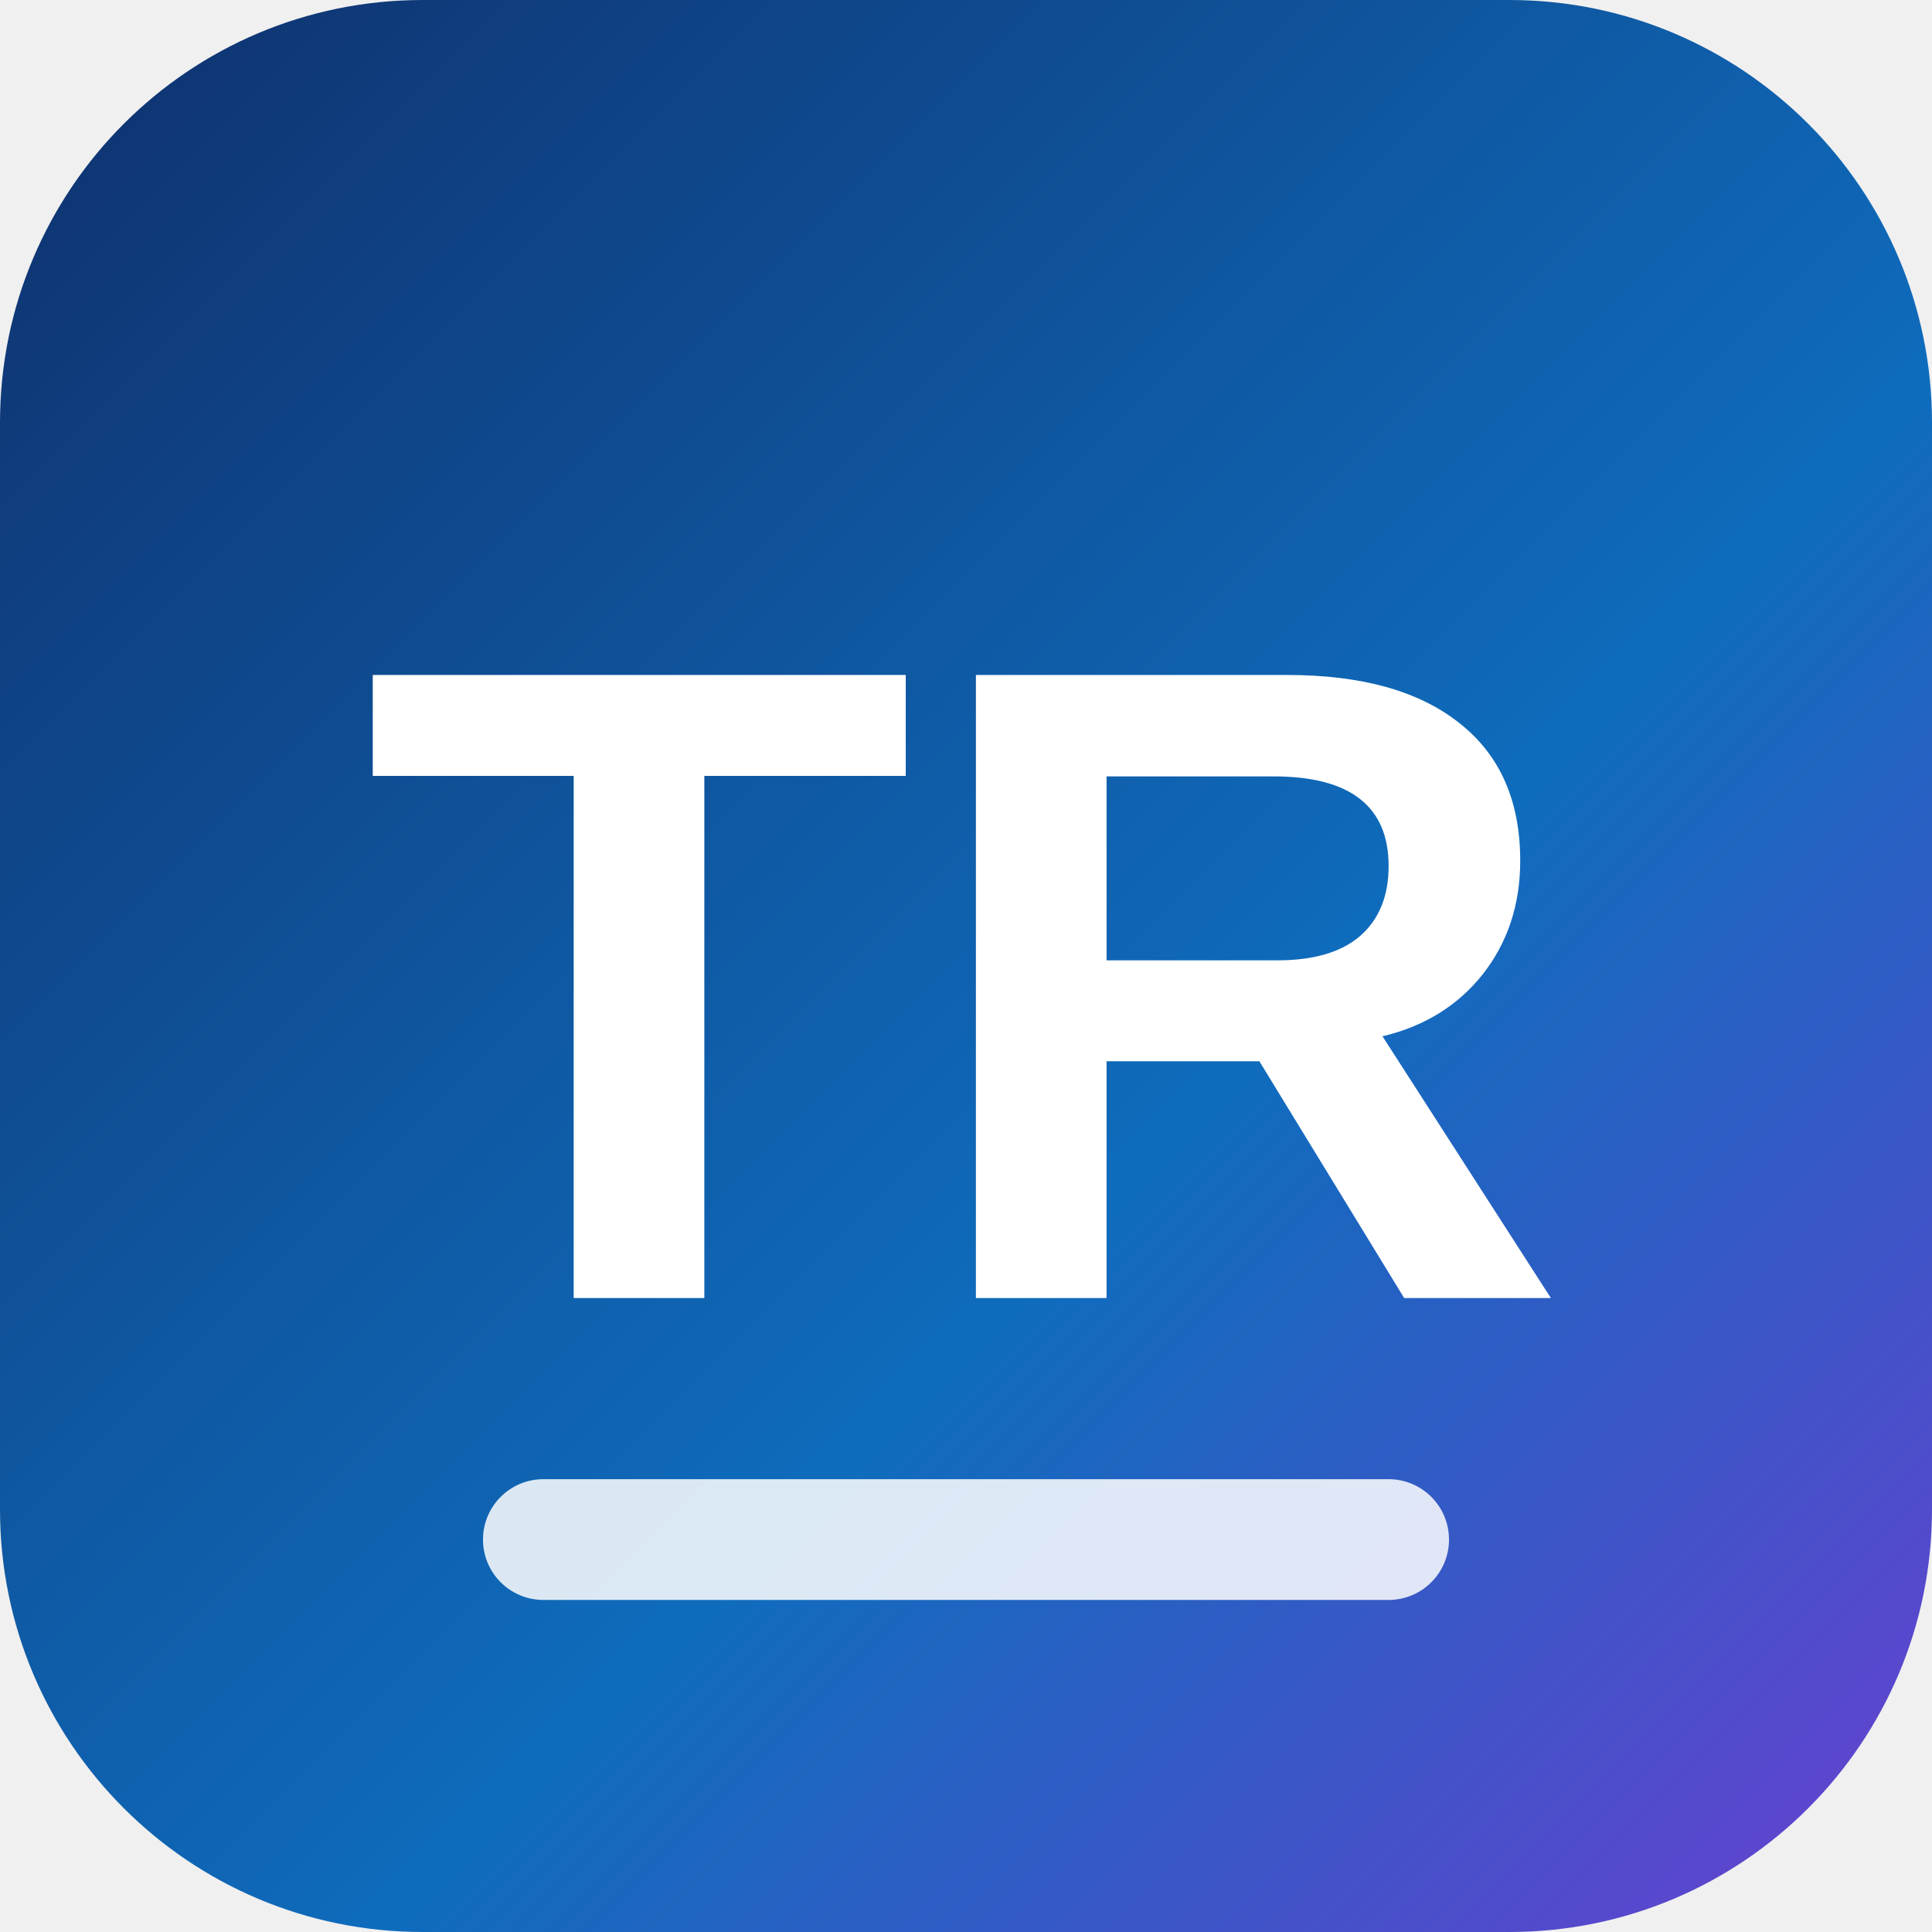
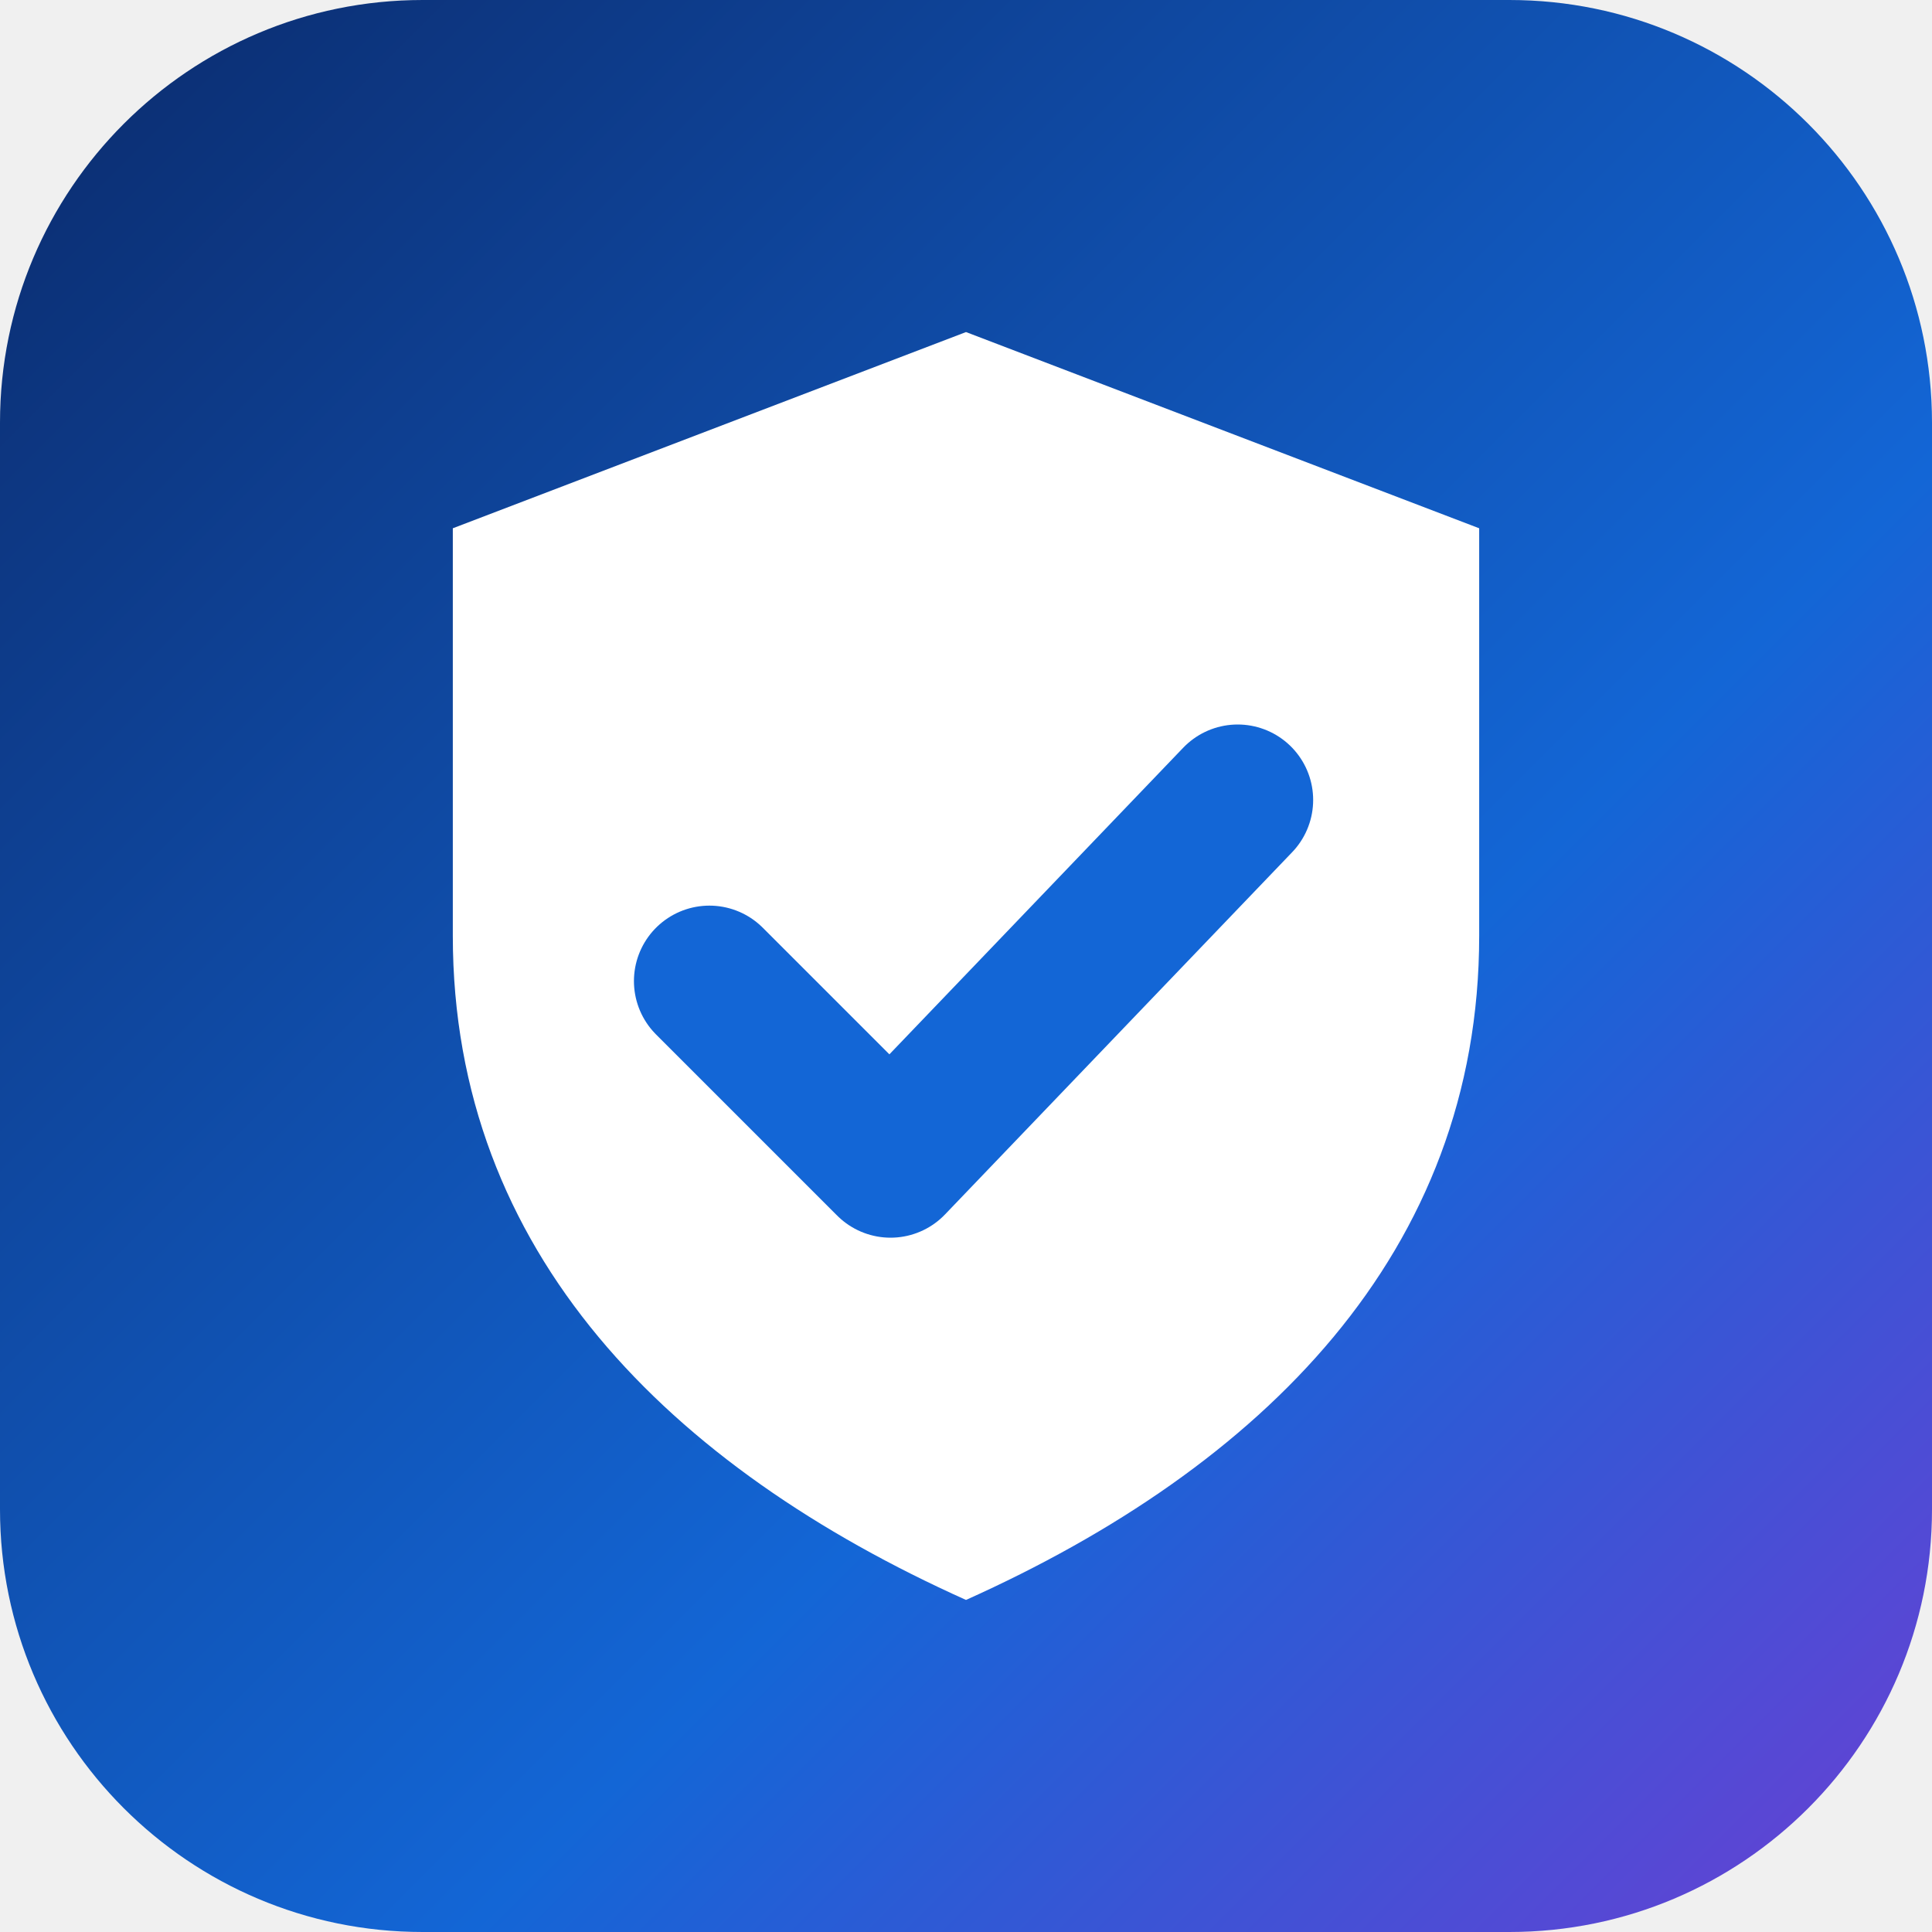
- <svg xmlns="http://www.w3.org/2000/svg" viewBox="0 0 64 64">
+ <svg xmlns="http://www.w3.org/2000/svg" viewBox="0 0 64 64" role="img" aria-label="Tenant Recipes">
  <defs>
    <linearGradient id="g" x1="0" y1="0" x2="1" y2="1">
-       <stop offset="0" stop-color="#0f2f6b" />
-       <stop offset=".6" stop-color="#0f6cbd" />
-       <stop offset="1" stop-color="#6a3fd1" />
+       <stop offset="0" stop-color="#0b2a6b" />
+       <stop offset=".62" stop-color="#1366d6" />
+       <stop offset="1" stop-color="#6b3fd4" />
    </linearGradient>
  </defs>
  <rect width="64" height="64" rx="14" fill="url(#g)" />
-   <text x="32" y="43" text-anchor="middle" font-family="system-ui,Segoe UI,Arial,sans-serif" font-size="30" font-weight="800" fill="#fff">TR</text>
-   <rect x="16" y="49" width="32" height="4" rx="2" fill="#fff" opacity=".85" />
+   <path d="M32 11 L49 17.5 V31 C49 41.5 41.8 48.6 32 53 C22.2 48.6 15 41.5 15 31 V17.5 Z" fill="#fff" />
+   <path d="M23.5 32.5 L29.5 38.5 L41 26.5" fill="none" stroke="#1366d6" stroke-width="5" stroke-linecap="round" stroke-linejoin="round" />
</svg>
